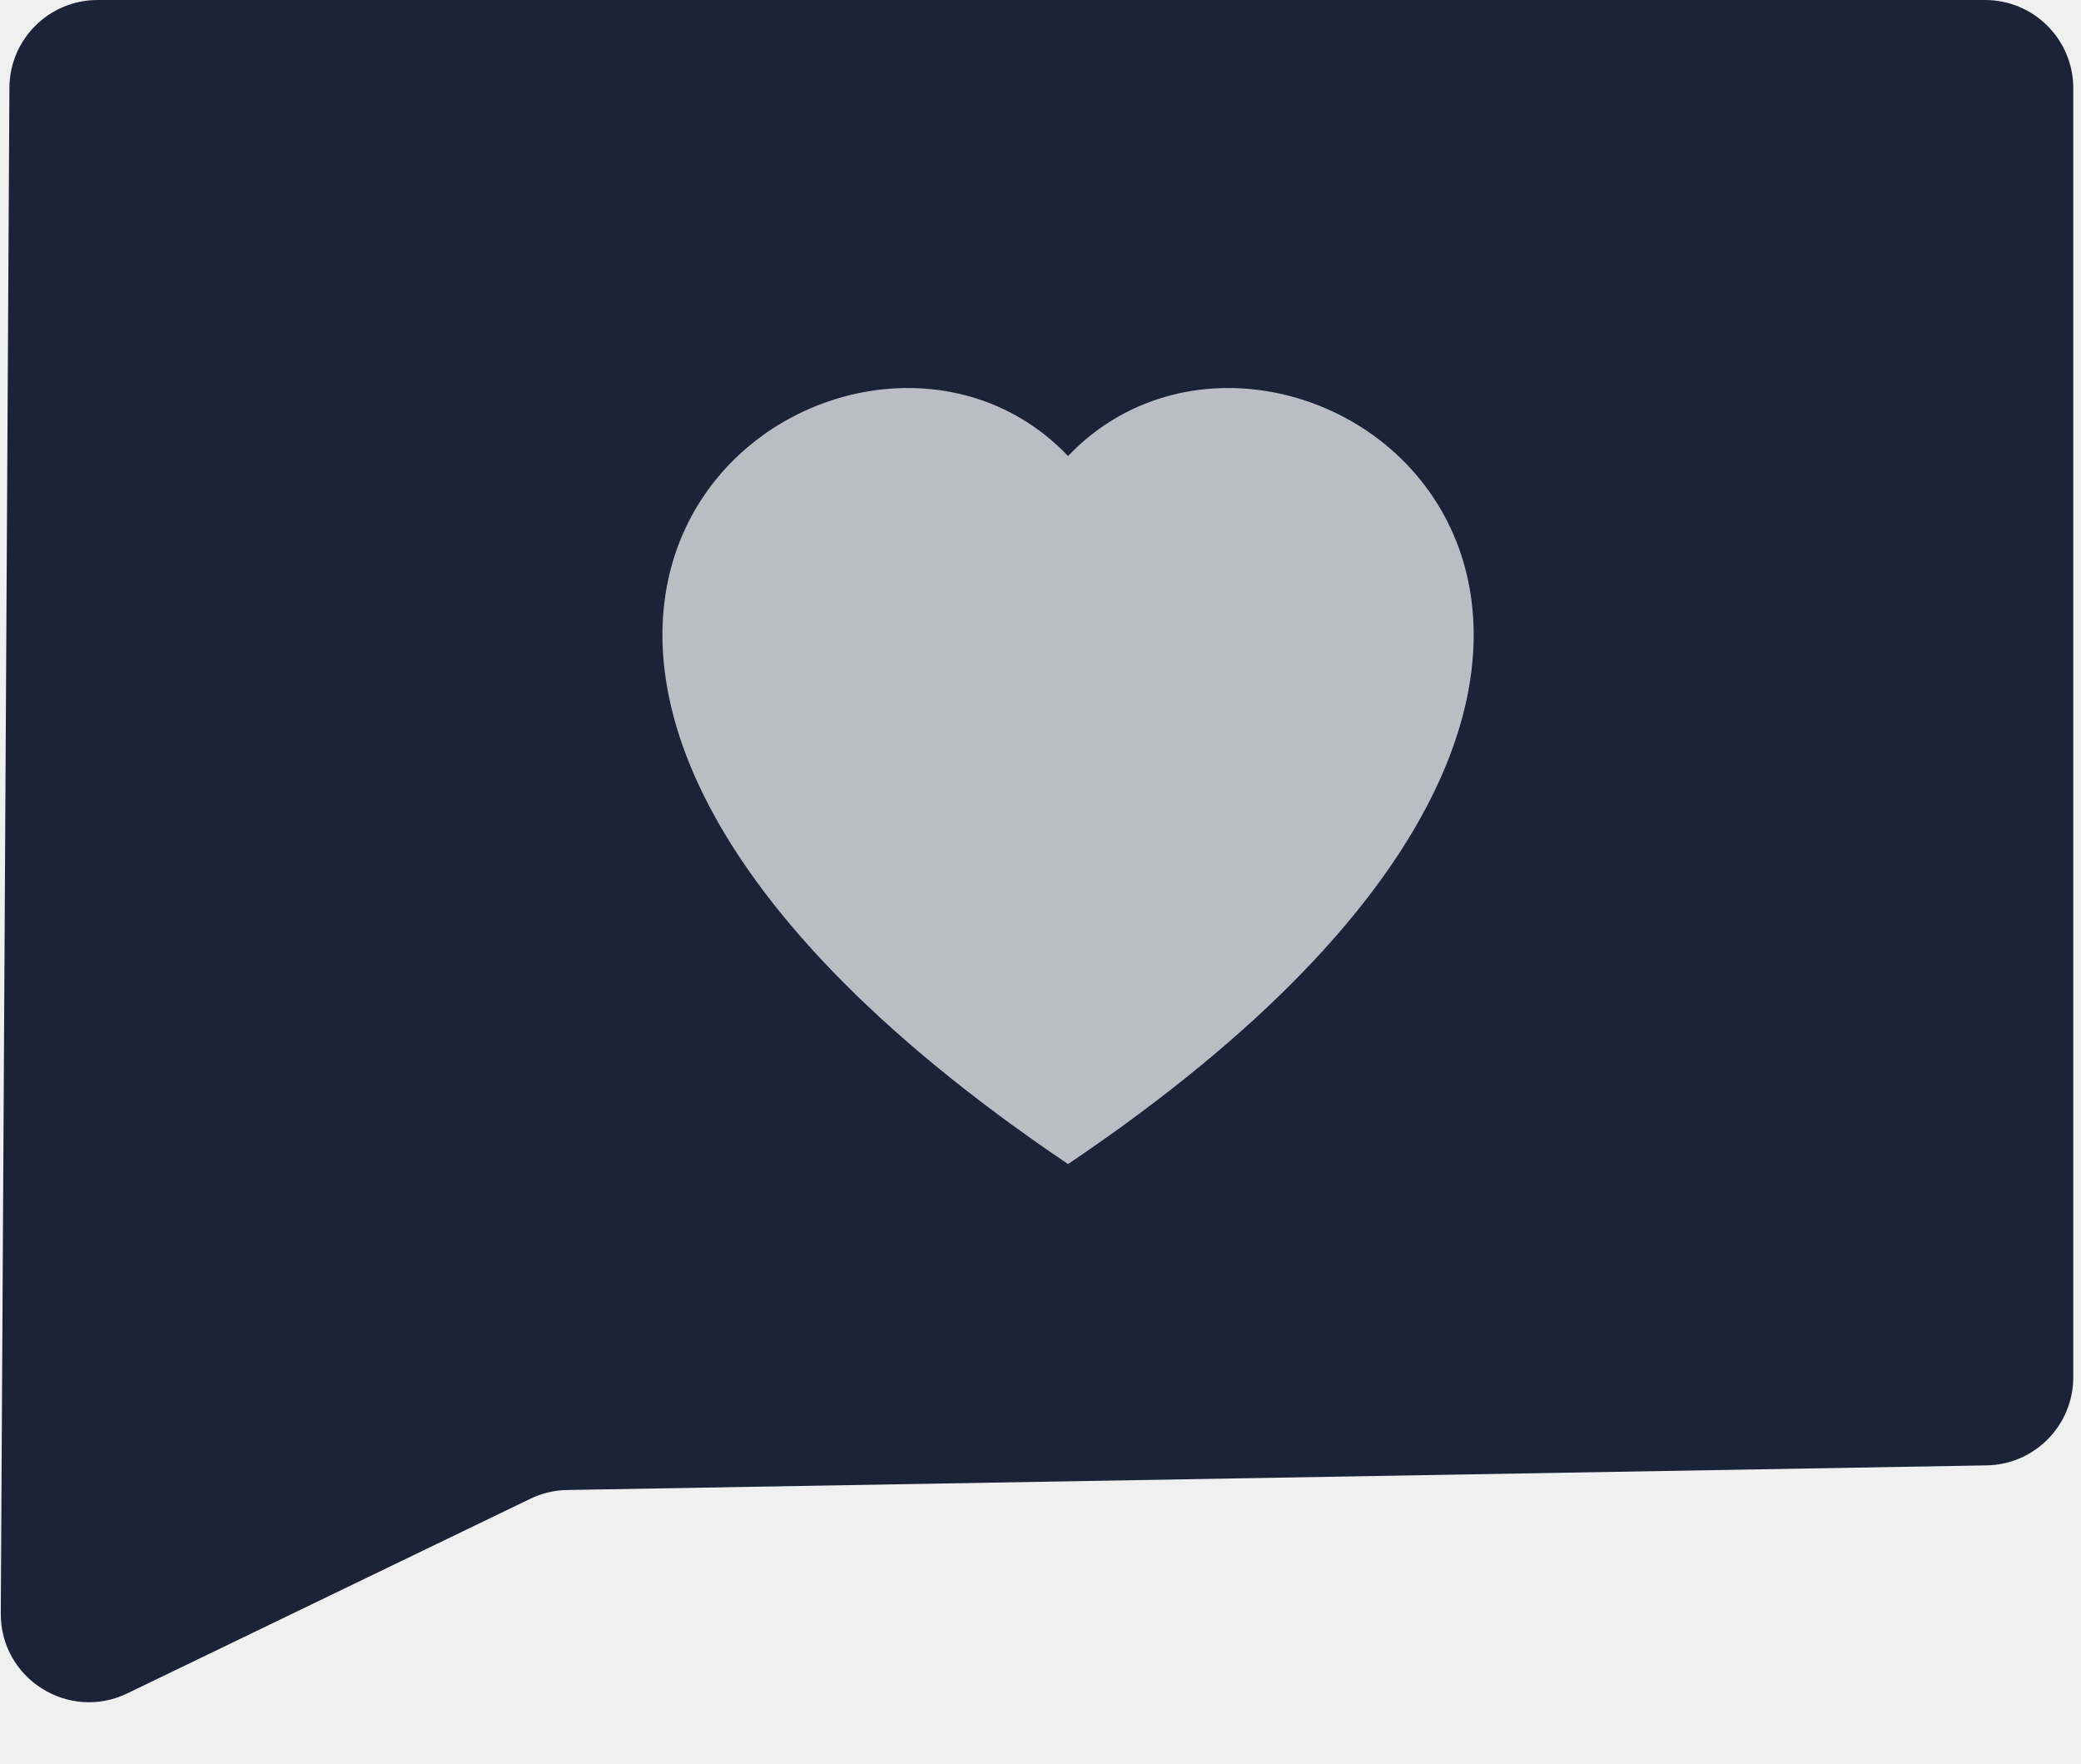
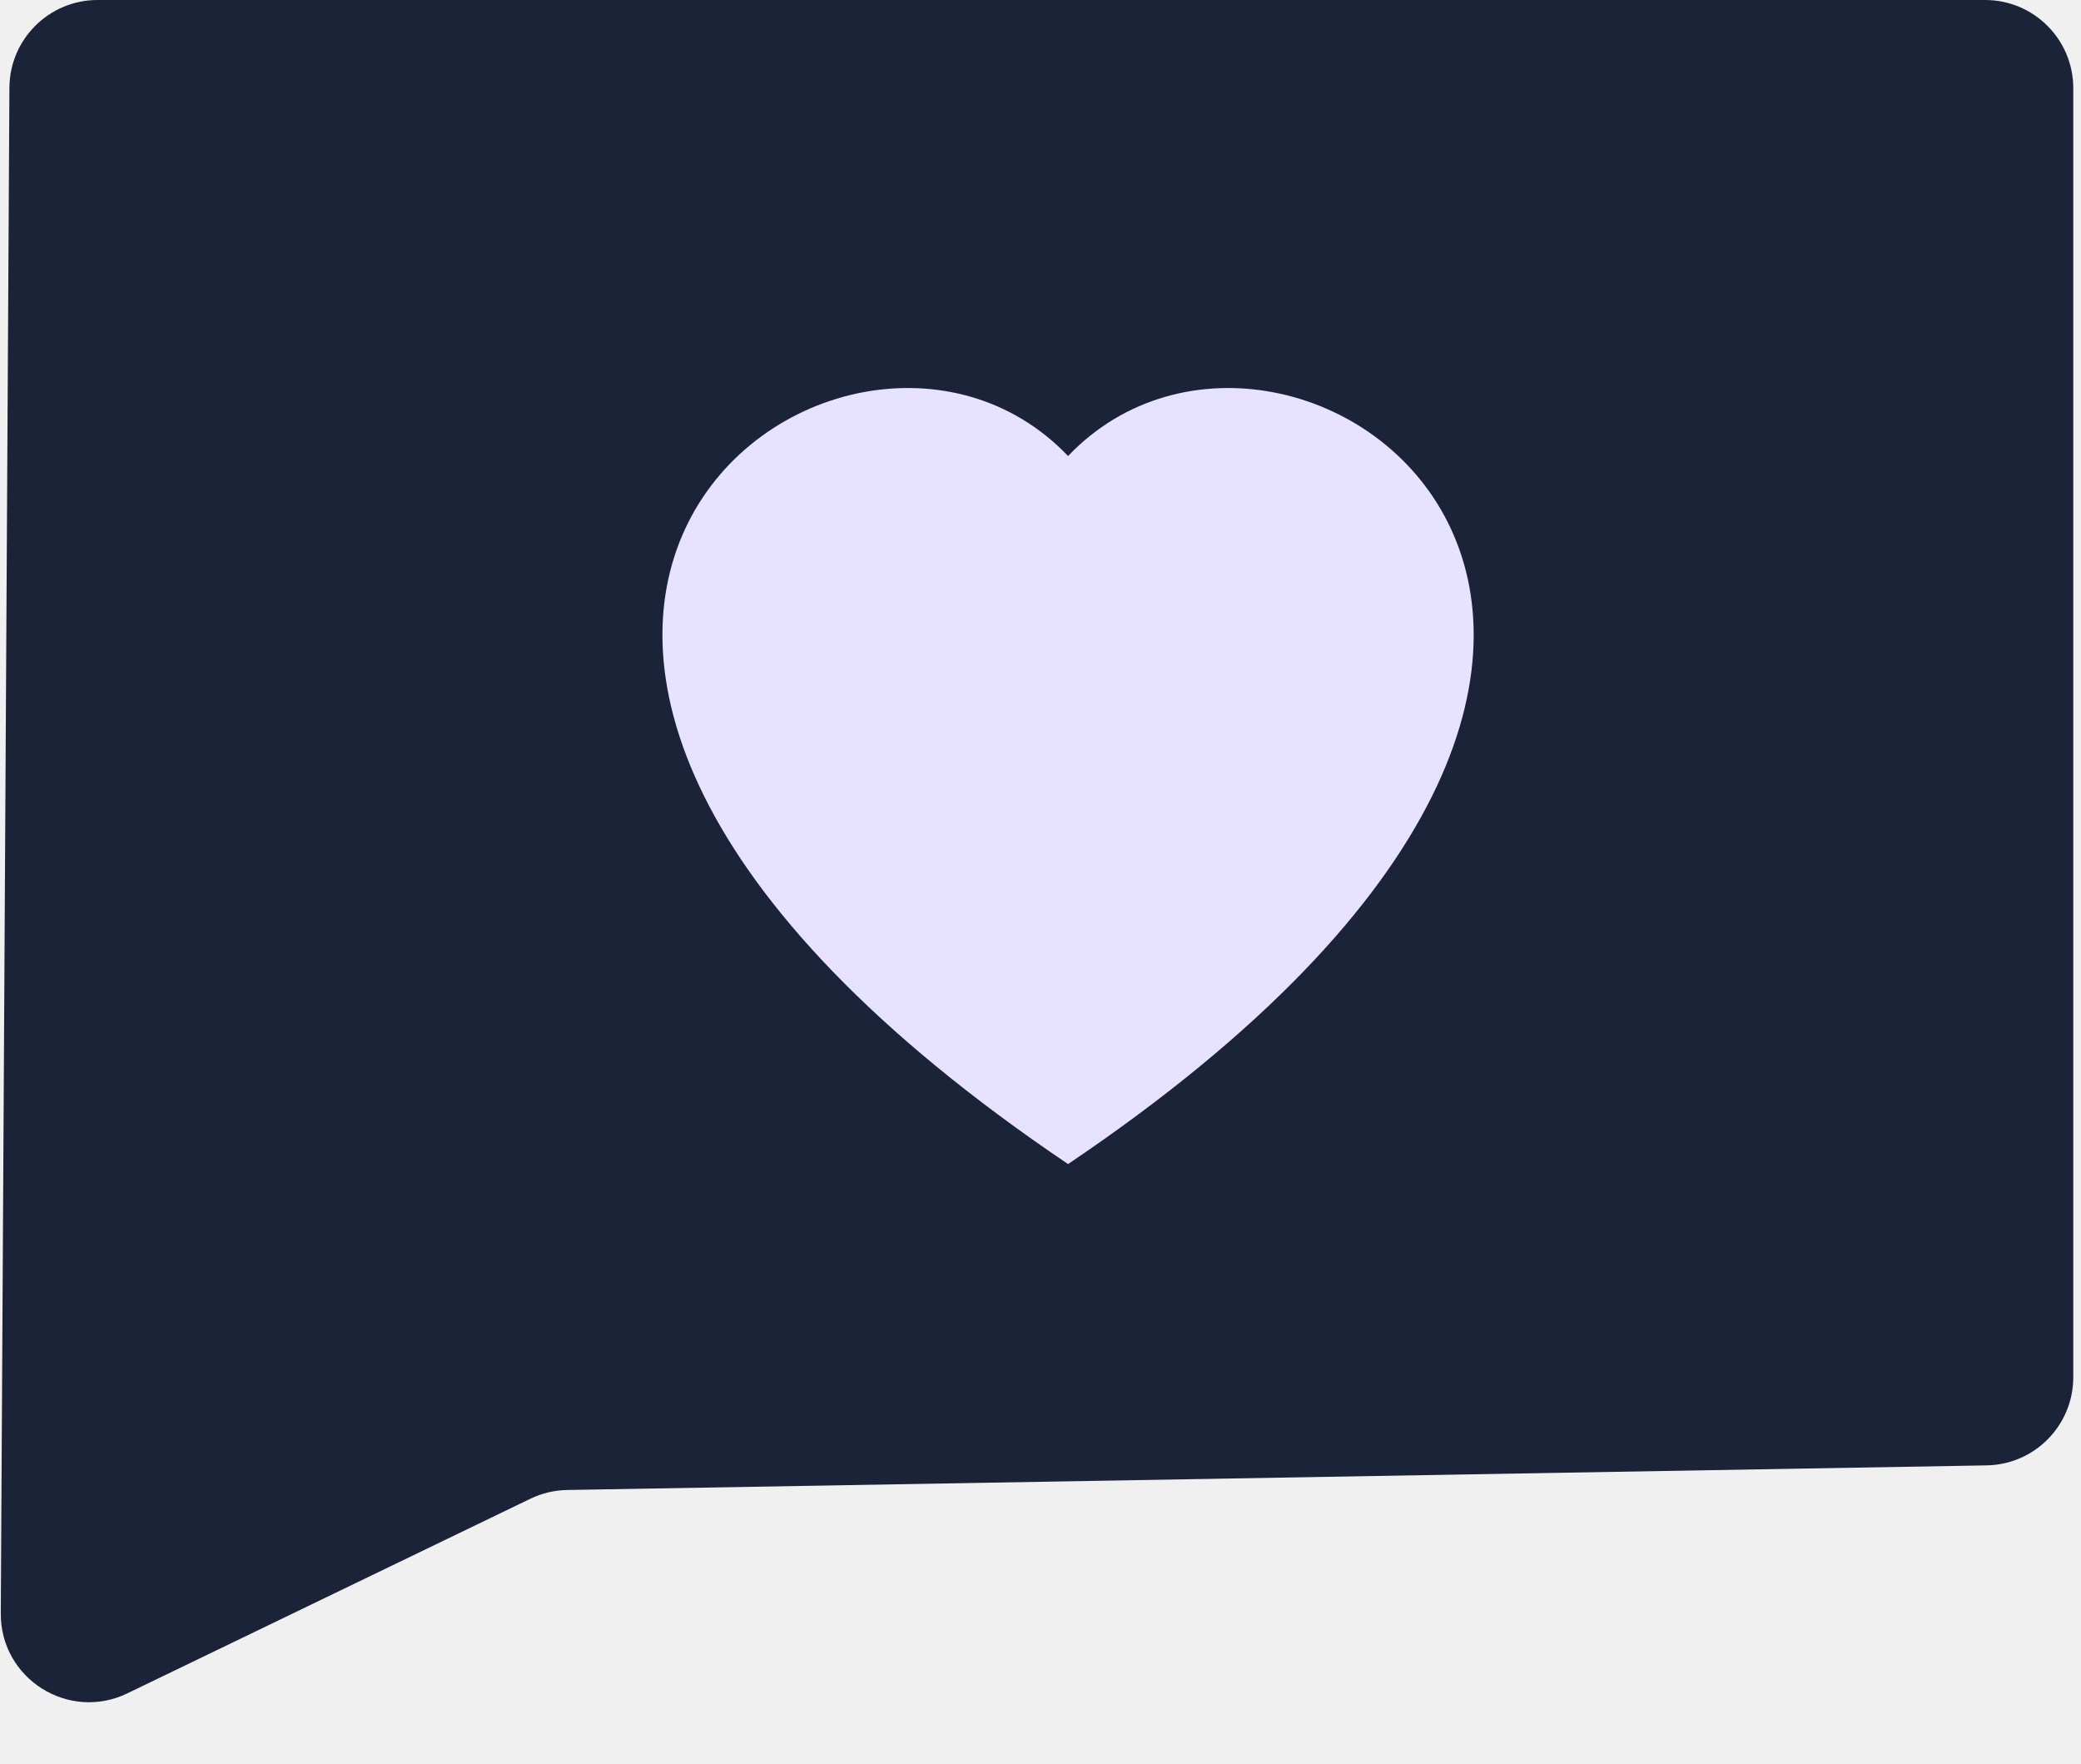
<svg xmlns="http://www.w3.org/2000/svg" width="118" height="100" viewBox="0 0 118 100" fill="none">
-   <path d="M0.534 4.972C0.55 2.221 2.784 0 5.534 0H112.563C115.324 0 117.562 2.239 117.562 5V78.086C117.562 80.814 115.376 83.038 112.649 83.085L32.161 84.481C31.437 84.493 30.725 84.663 30.073 84.978L7.219 96.012C3.888 97.62 0.024 95.18 0.045 91.481L0.534 4.972Z" fill="#1B2339" />
-   <path d="M60.563 25.856C73.322 12.472 105.226 35.892 60.563 66.001C15.9 35.885 47.804 12.472 60.563 25.856Z" fill="white" fill-opacity="0.7" />
+   <path d="M0.534 4.972C0.55 2.221 2.784 0 5.534 0H112.563C115.324 0 117.562 2.239 117.562 5V78.086C117.562 80.814 115.376 83.038 112.649 83.085L32.16 84.481C31.437 84.493 30.725 84.663 30.073 84.978L7.219 96.012C3.888 97.62 0.024 95.18 0.045 91.481L0.534 4.972Z" fill="#1B2339" />
+   <path d="M60.563 25.856C73.322 12.472 105.226 35.892 60.563 66.001C15.9 35.885 47.804 12.472 60.563 25.856Z" fill="#E6E2FF" />
</svg>
